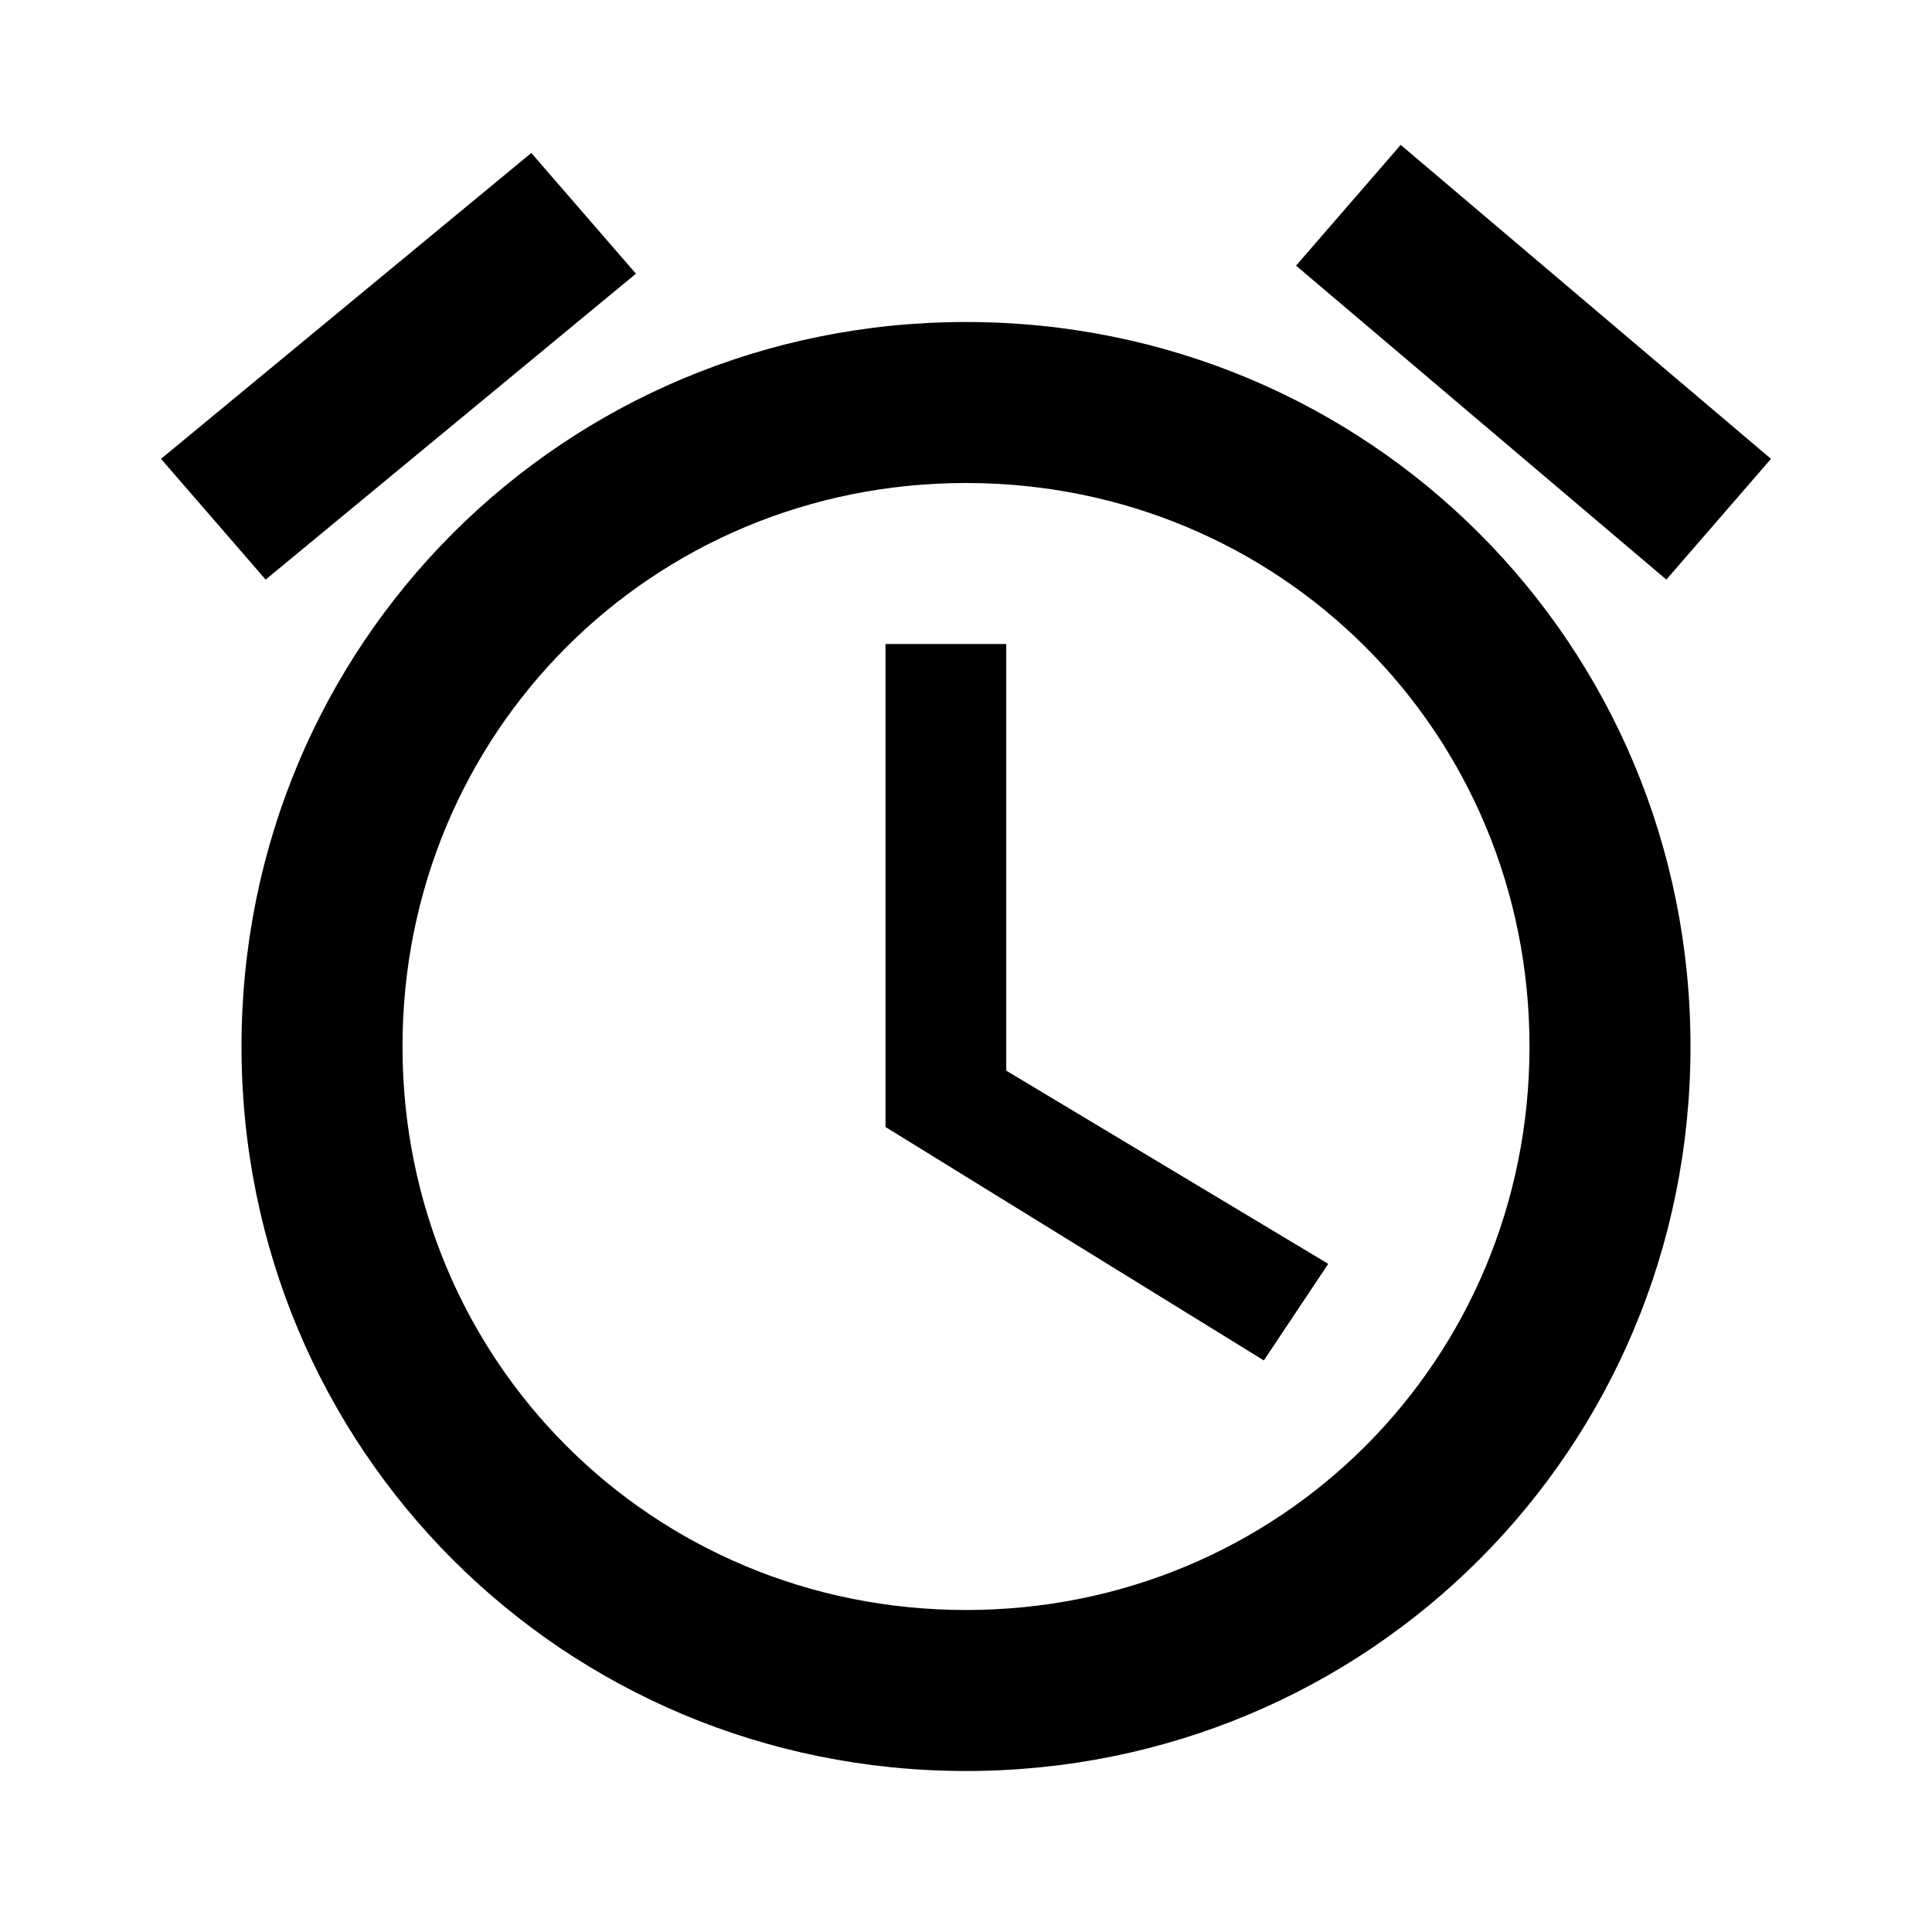
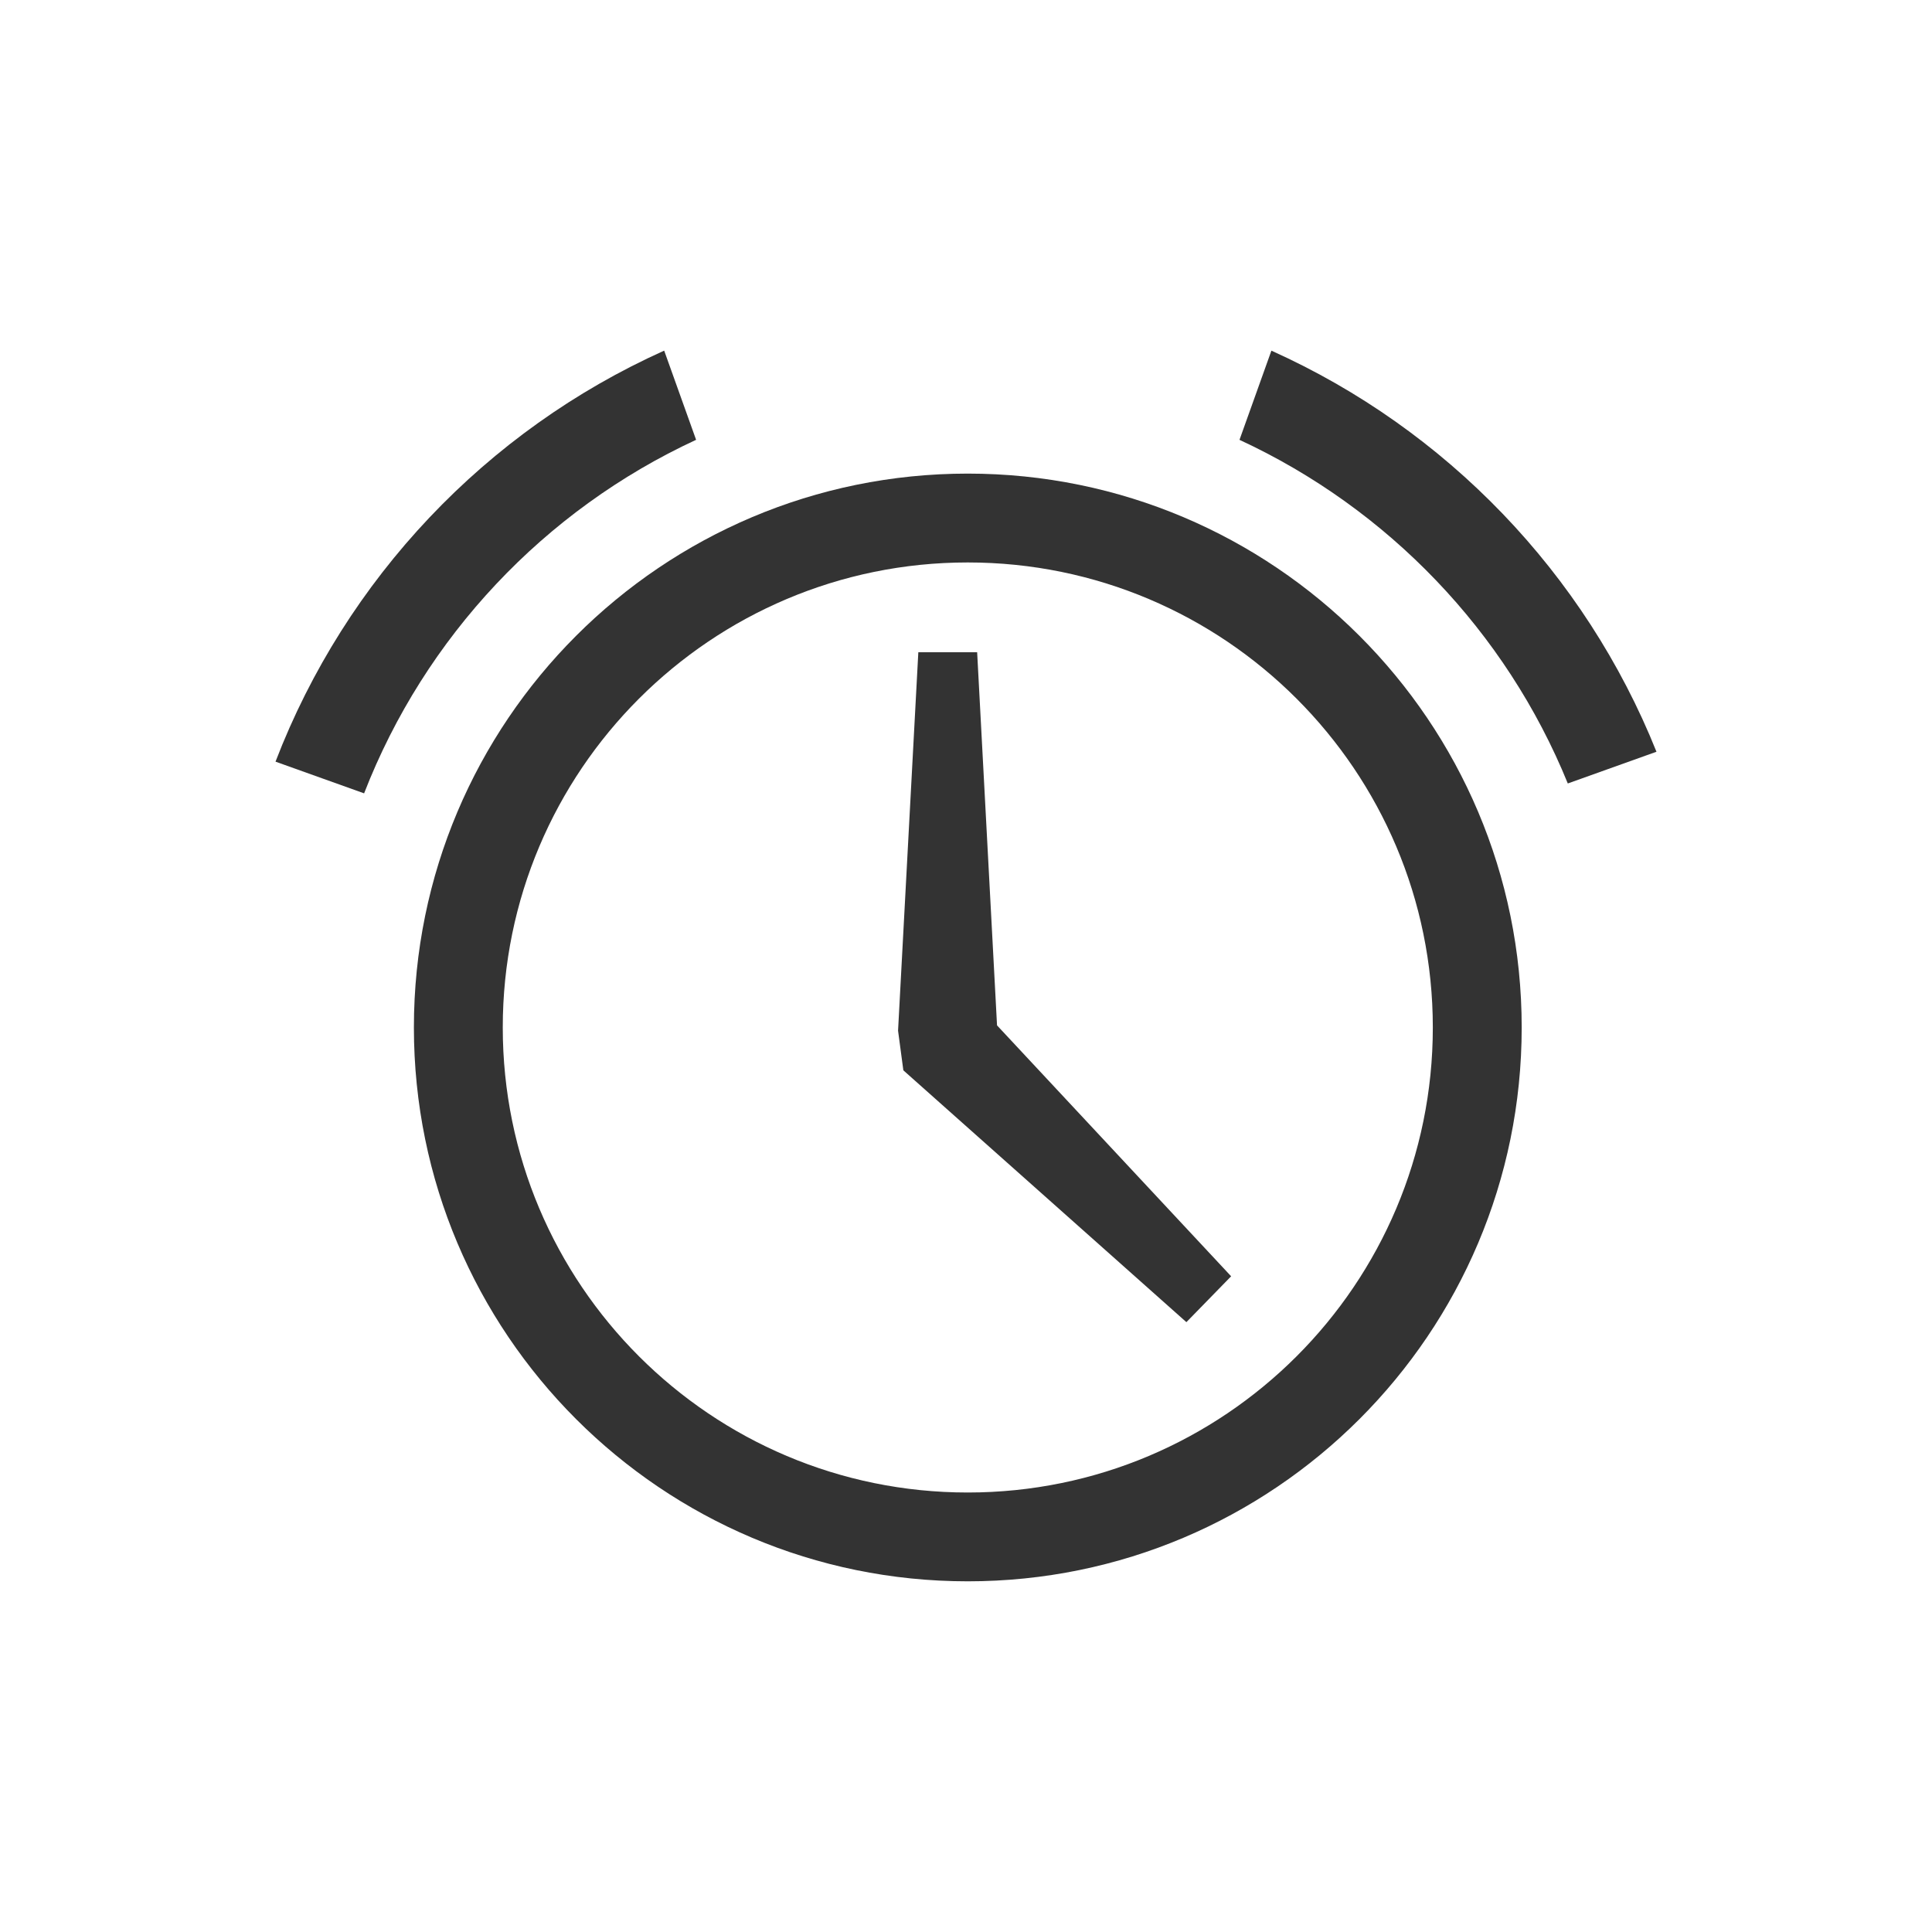
- <svg xmlns="http://www.w3.org/2000/svg" width="24" height="24" viewBox="0 0 24 24">
-   <path d="M-618-568h1400v3600h-1400zm618 568h24v24h-24z" fill="none" />
-   <path d="M22 5.7l-4.6-3.9-1.3 1.5 4.6 3.9 1.3-1.5zm-14.1-2.3l-1.3-1.5-4.6 3.8 1.3 1.5 4.6-3.8zm4.6 4.6h-1.5v6l4.7 2.9.8-1.2-4-2.4v-5.3zm-.5-4c-5 0-9 4-9 9s4 9 9 9 9-4 9-9-4-9-9-9zm0 16c-3.9 0-7-3.1-7-7s3.1-7 7-7 7 3.1 7 7-3.1 7-7 7z" />
+ <svg xmlns="http://www.w3.org/2000/svg" version="1.0" x="0px" y="0px" width="96px" height="96px" viewBox="0 0 96 96" enable-background="new 0 0 96 96" xml:space="preserve">
+   <g id="_x31_0_device_access_alarms">
+     <g display="inline">
+       <path fill="#333333" d="M48.087,23.533c-15.202,0-27.521,12.321-27.521,27.521c0,15.201,12.319,27.521,27.521,27.521    c15.201,0,27.525-12.32,27.525-27.521C75.612,35.854,63.288,23.533,48.087,23.533z M48.087,74.162    c-12.76,0-23.105-10.346-23.105-23.107c0-12.76,10.346-23.107,23.105-23.107c12.764,0,23.109,10.348,23.109,23.107    C71.196,63.816,60.851,74.162,48.087,74.162z" />
+       <polygon fill="#333333" points="48.554,32.41 45.631,32.41 44.624,51.215 44.887,53.184 58.951,65.697 61.174,63.418     49.542,50.951   " />
+       <path fill="#333333" d="M63.175,17.424l-1.585,4.431c7.375,3.419,13.241,9.522,16.313,17.075l4.406-1.576    C78.755,28.485,71.861,21.33,63.175,17.424z" />
+       <path fill="#333333" d="M34.589,21.854l-1.586-4.431C24.157,21.4,17.185,28.751,13.69,37.846l4.402,1.575    C21.114,31.643,27.054,25.343,34.589,21.854z" />
+     </g>
+   </g>
</svg>
